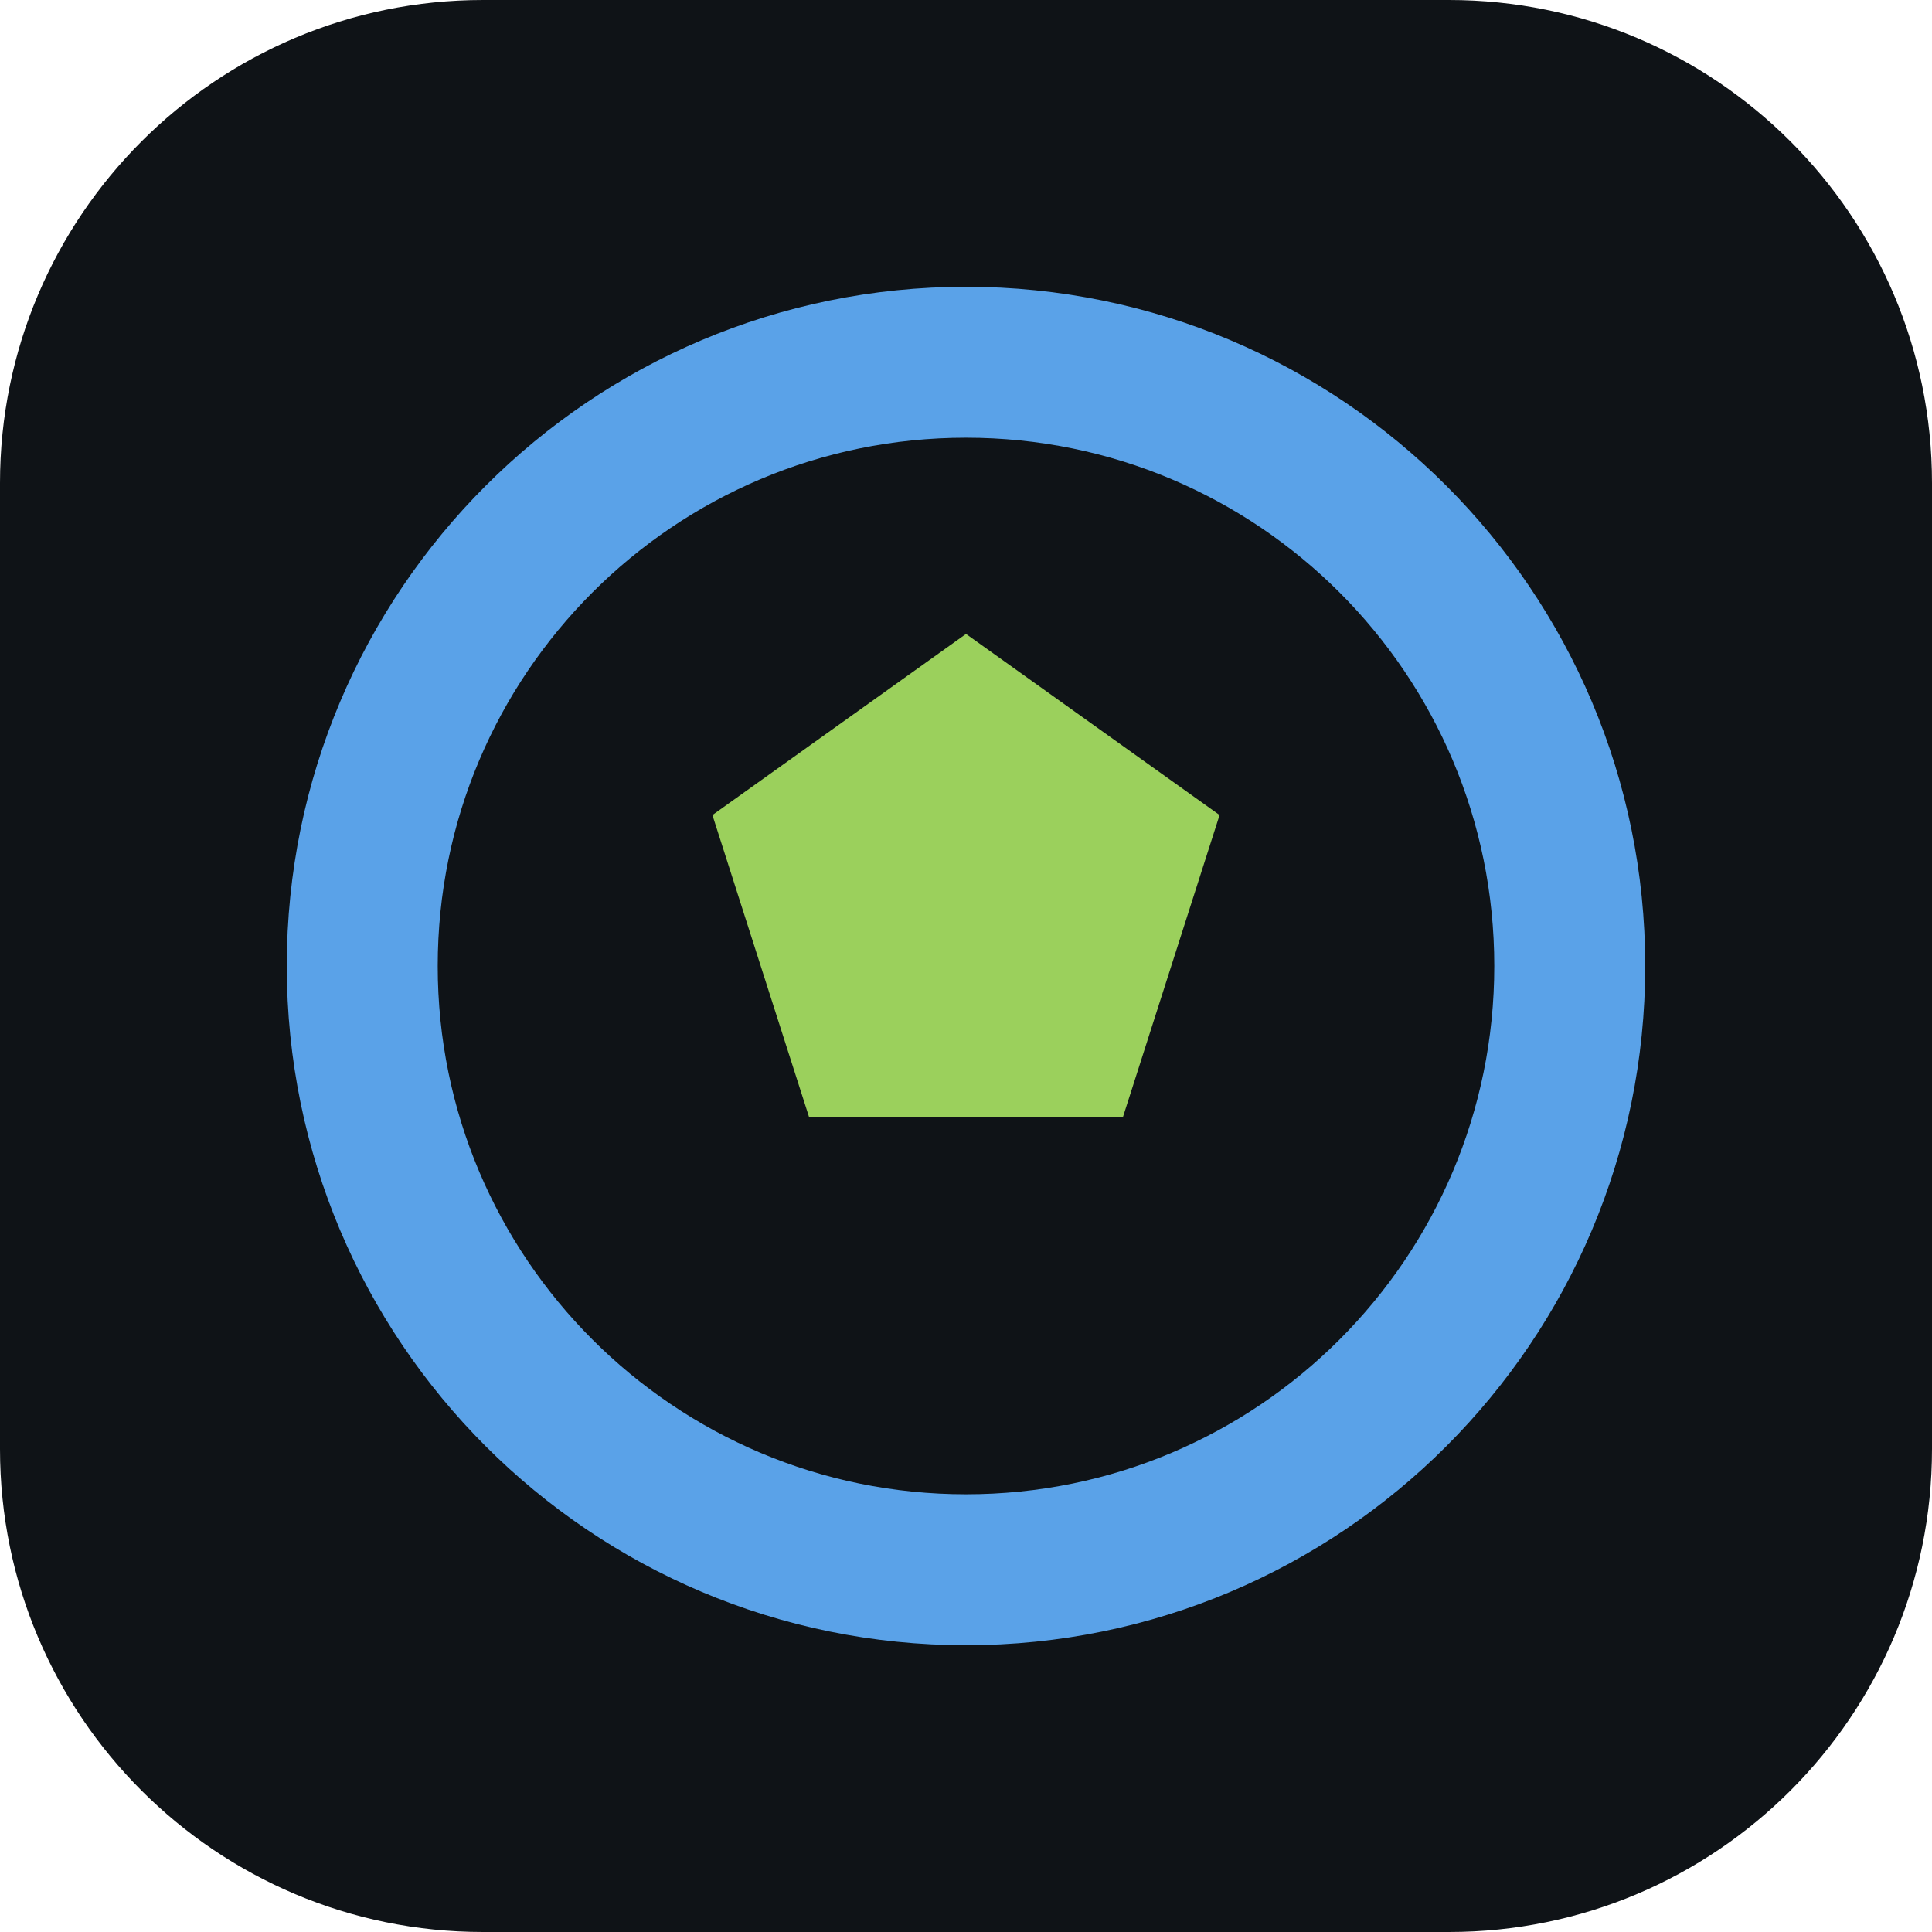
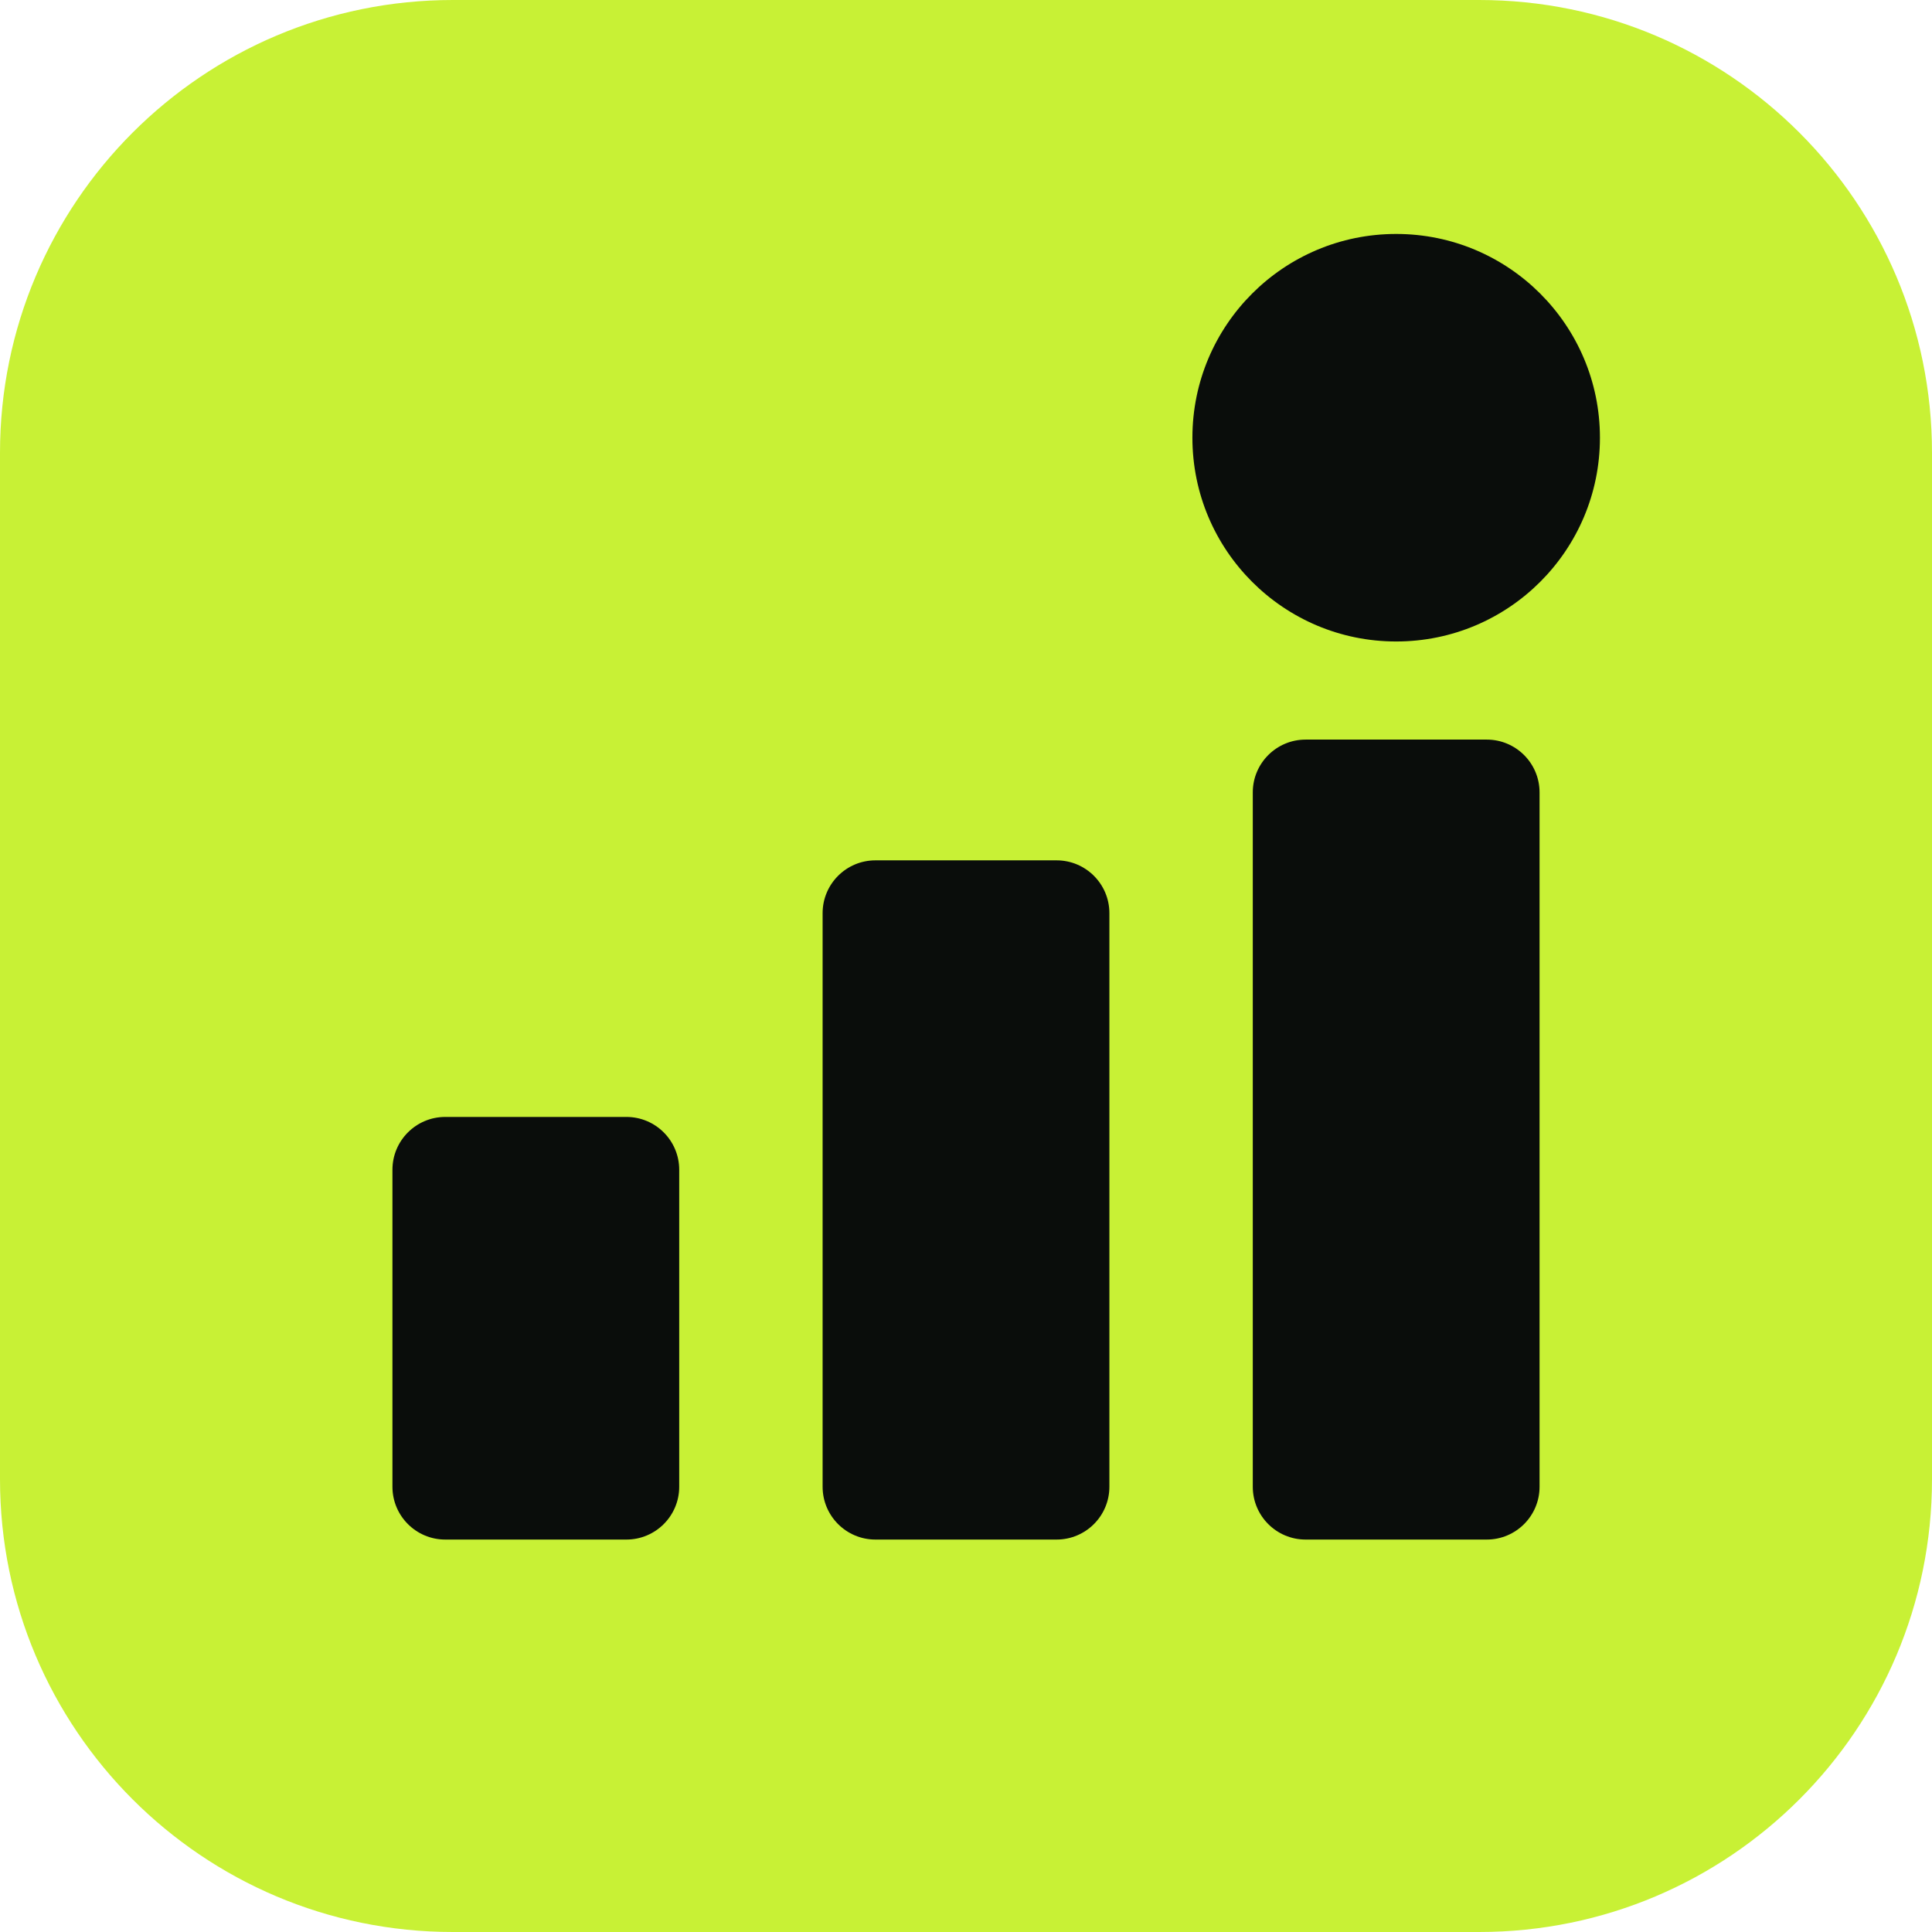
- <svg xmlns="http://www.w3.org/2000/svg" viewBox="0 0 32 32">
-   <rect width="32" height="32" rx="8" fill="#0F1317" />
-   <circle cx="16" cy="16" r="10" fill="none" stroke="#5AA2E8" stroke-width="2.5" />
-   <path d="M16 10.5l4.2 3-1.6 5h-5.2l-1.6-5z" fill="#9BD05C" />
+ <svg xmlns="http://www.w3.org/2000/svg" viewBox="0 0 512 512">
+   <rect width="512" height="512" rx="120" fill="#C8F135" />
+   <rect x="104" y="296" width="76" height="112" rx="14" fill="#0A0D0B" />
+   <rect x="218" y="228" width="76" height="180" rx="14" fill="#0A0D0B" />
+   <rect x="332" y="196" width="76" height="212" rx="14" fill="#0A0D0B" />
+   <circle cx="370" cy="116" r="54" fill="#0A0D0B" />
</svg>
